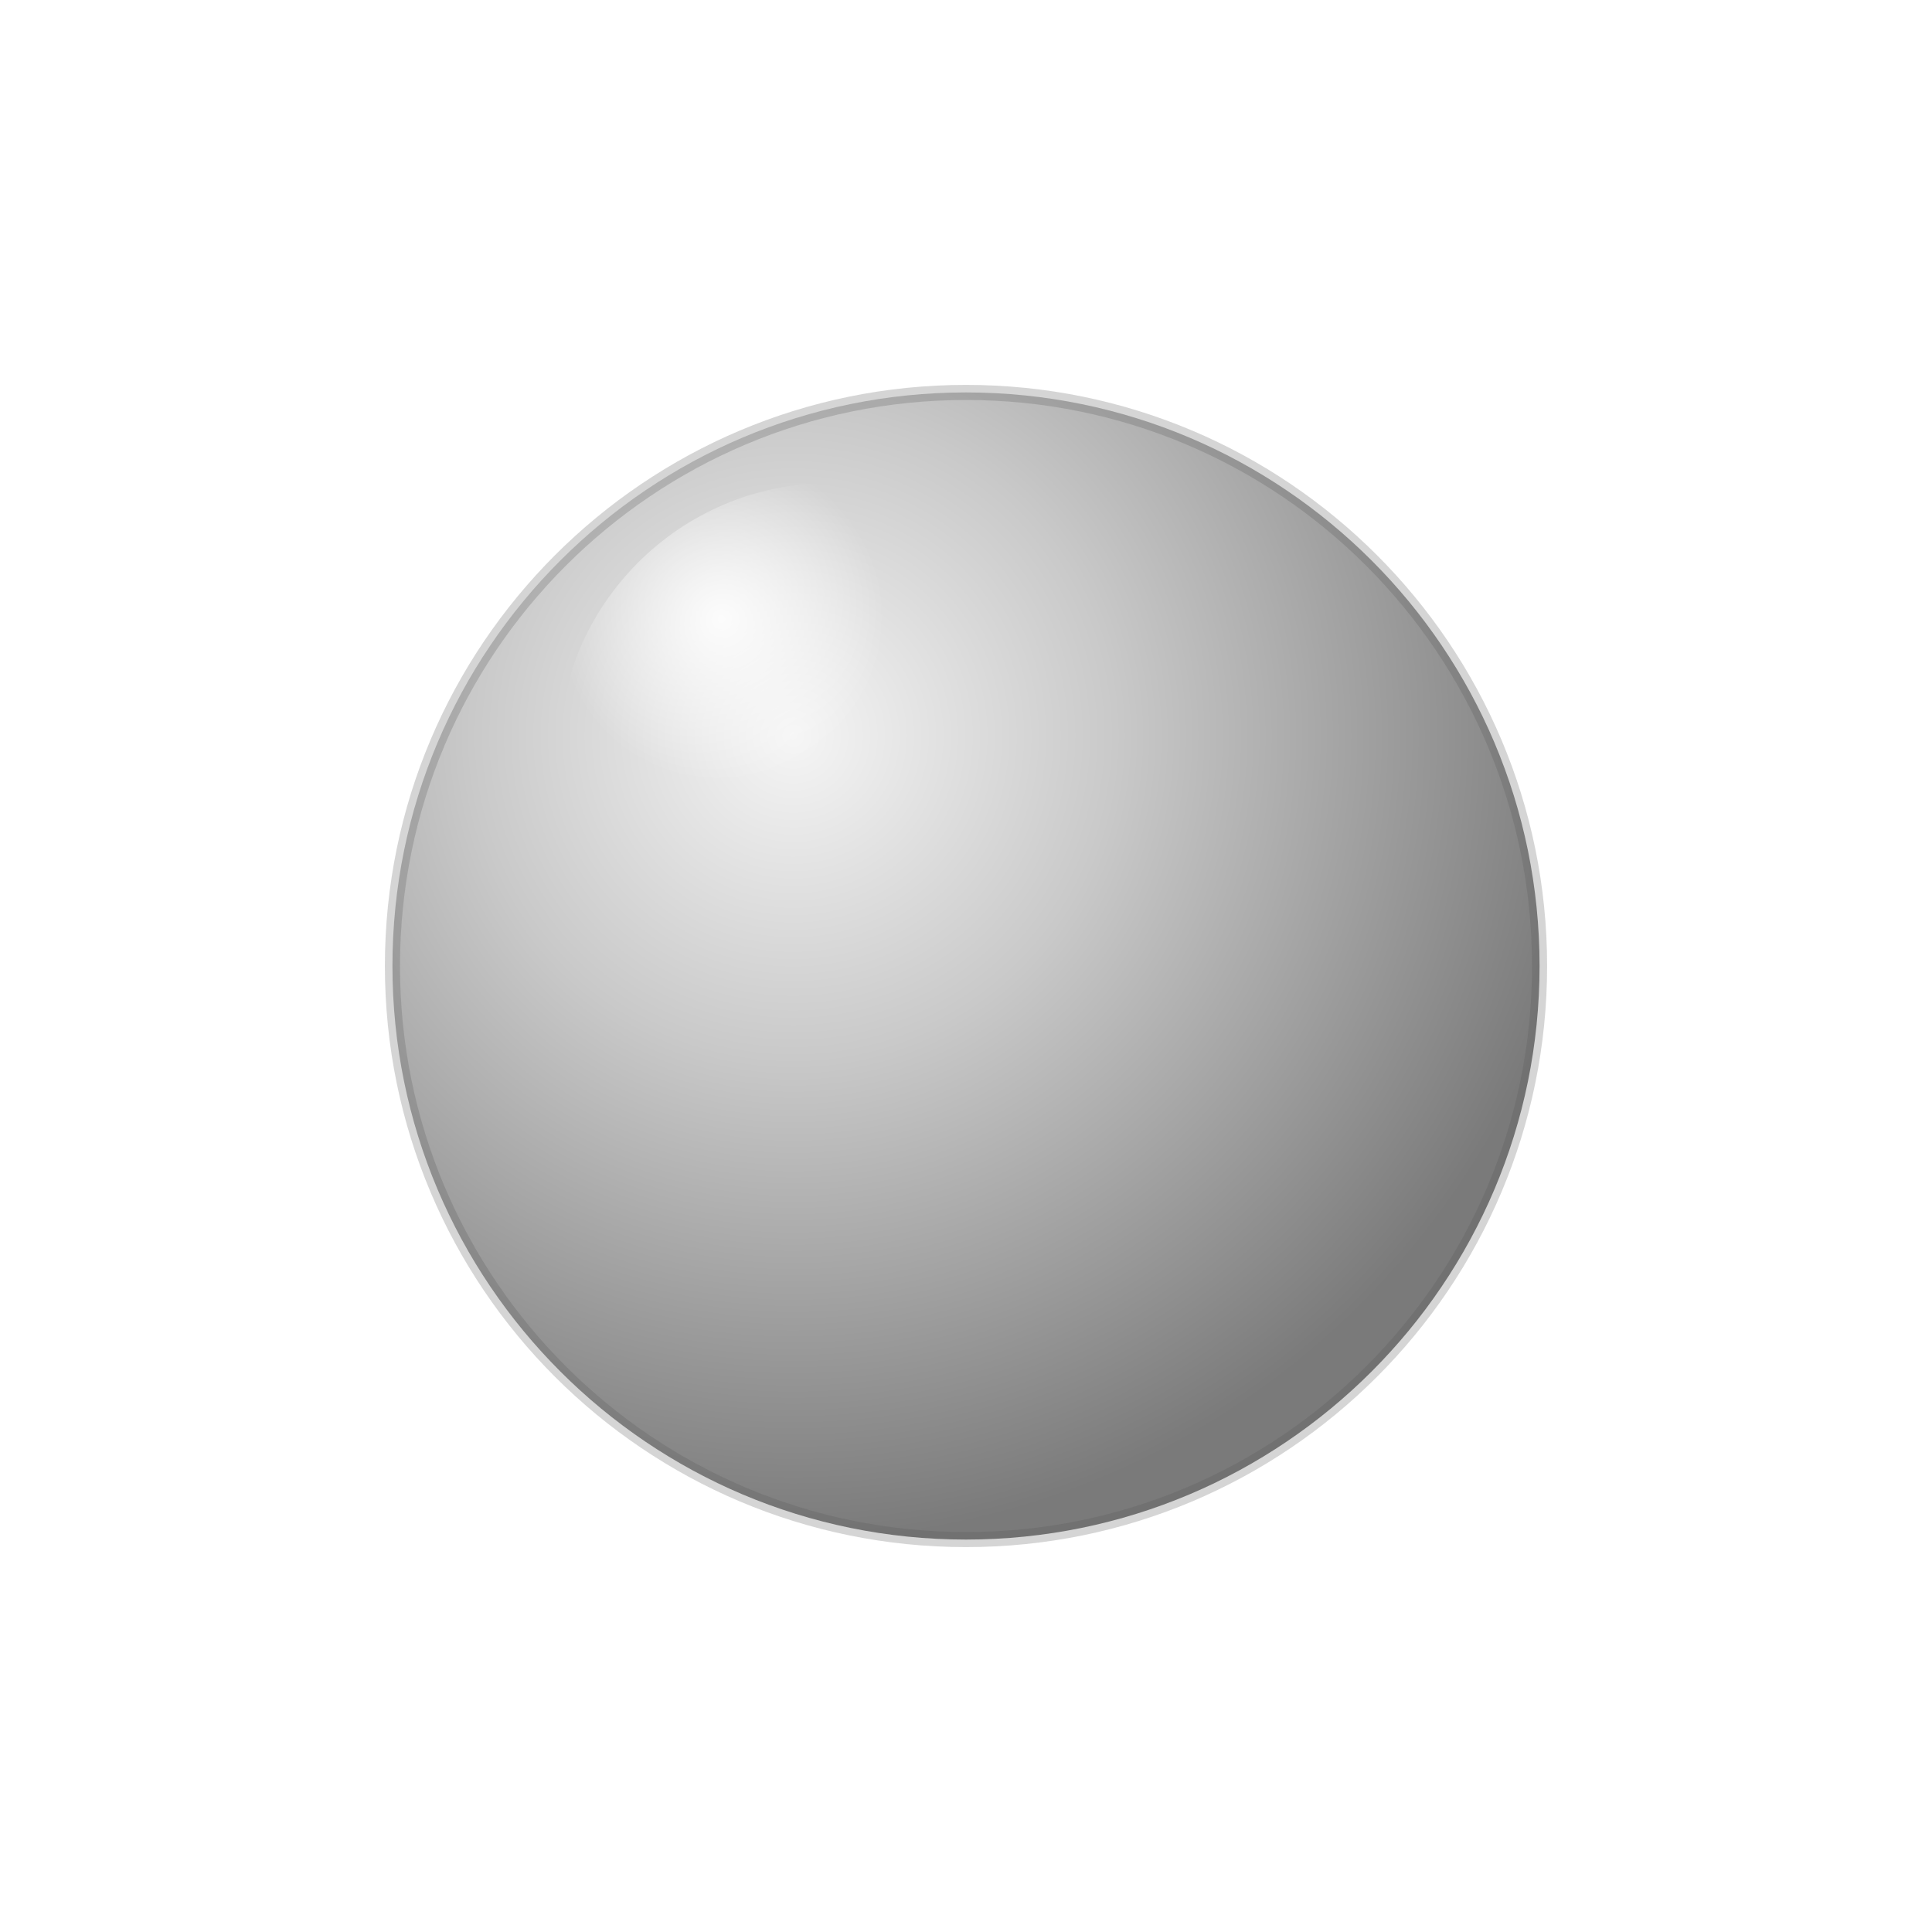
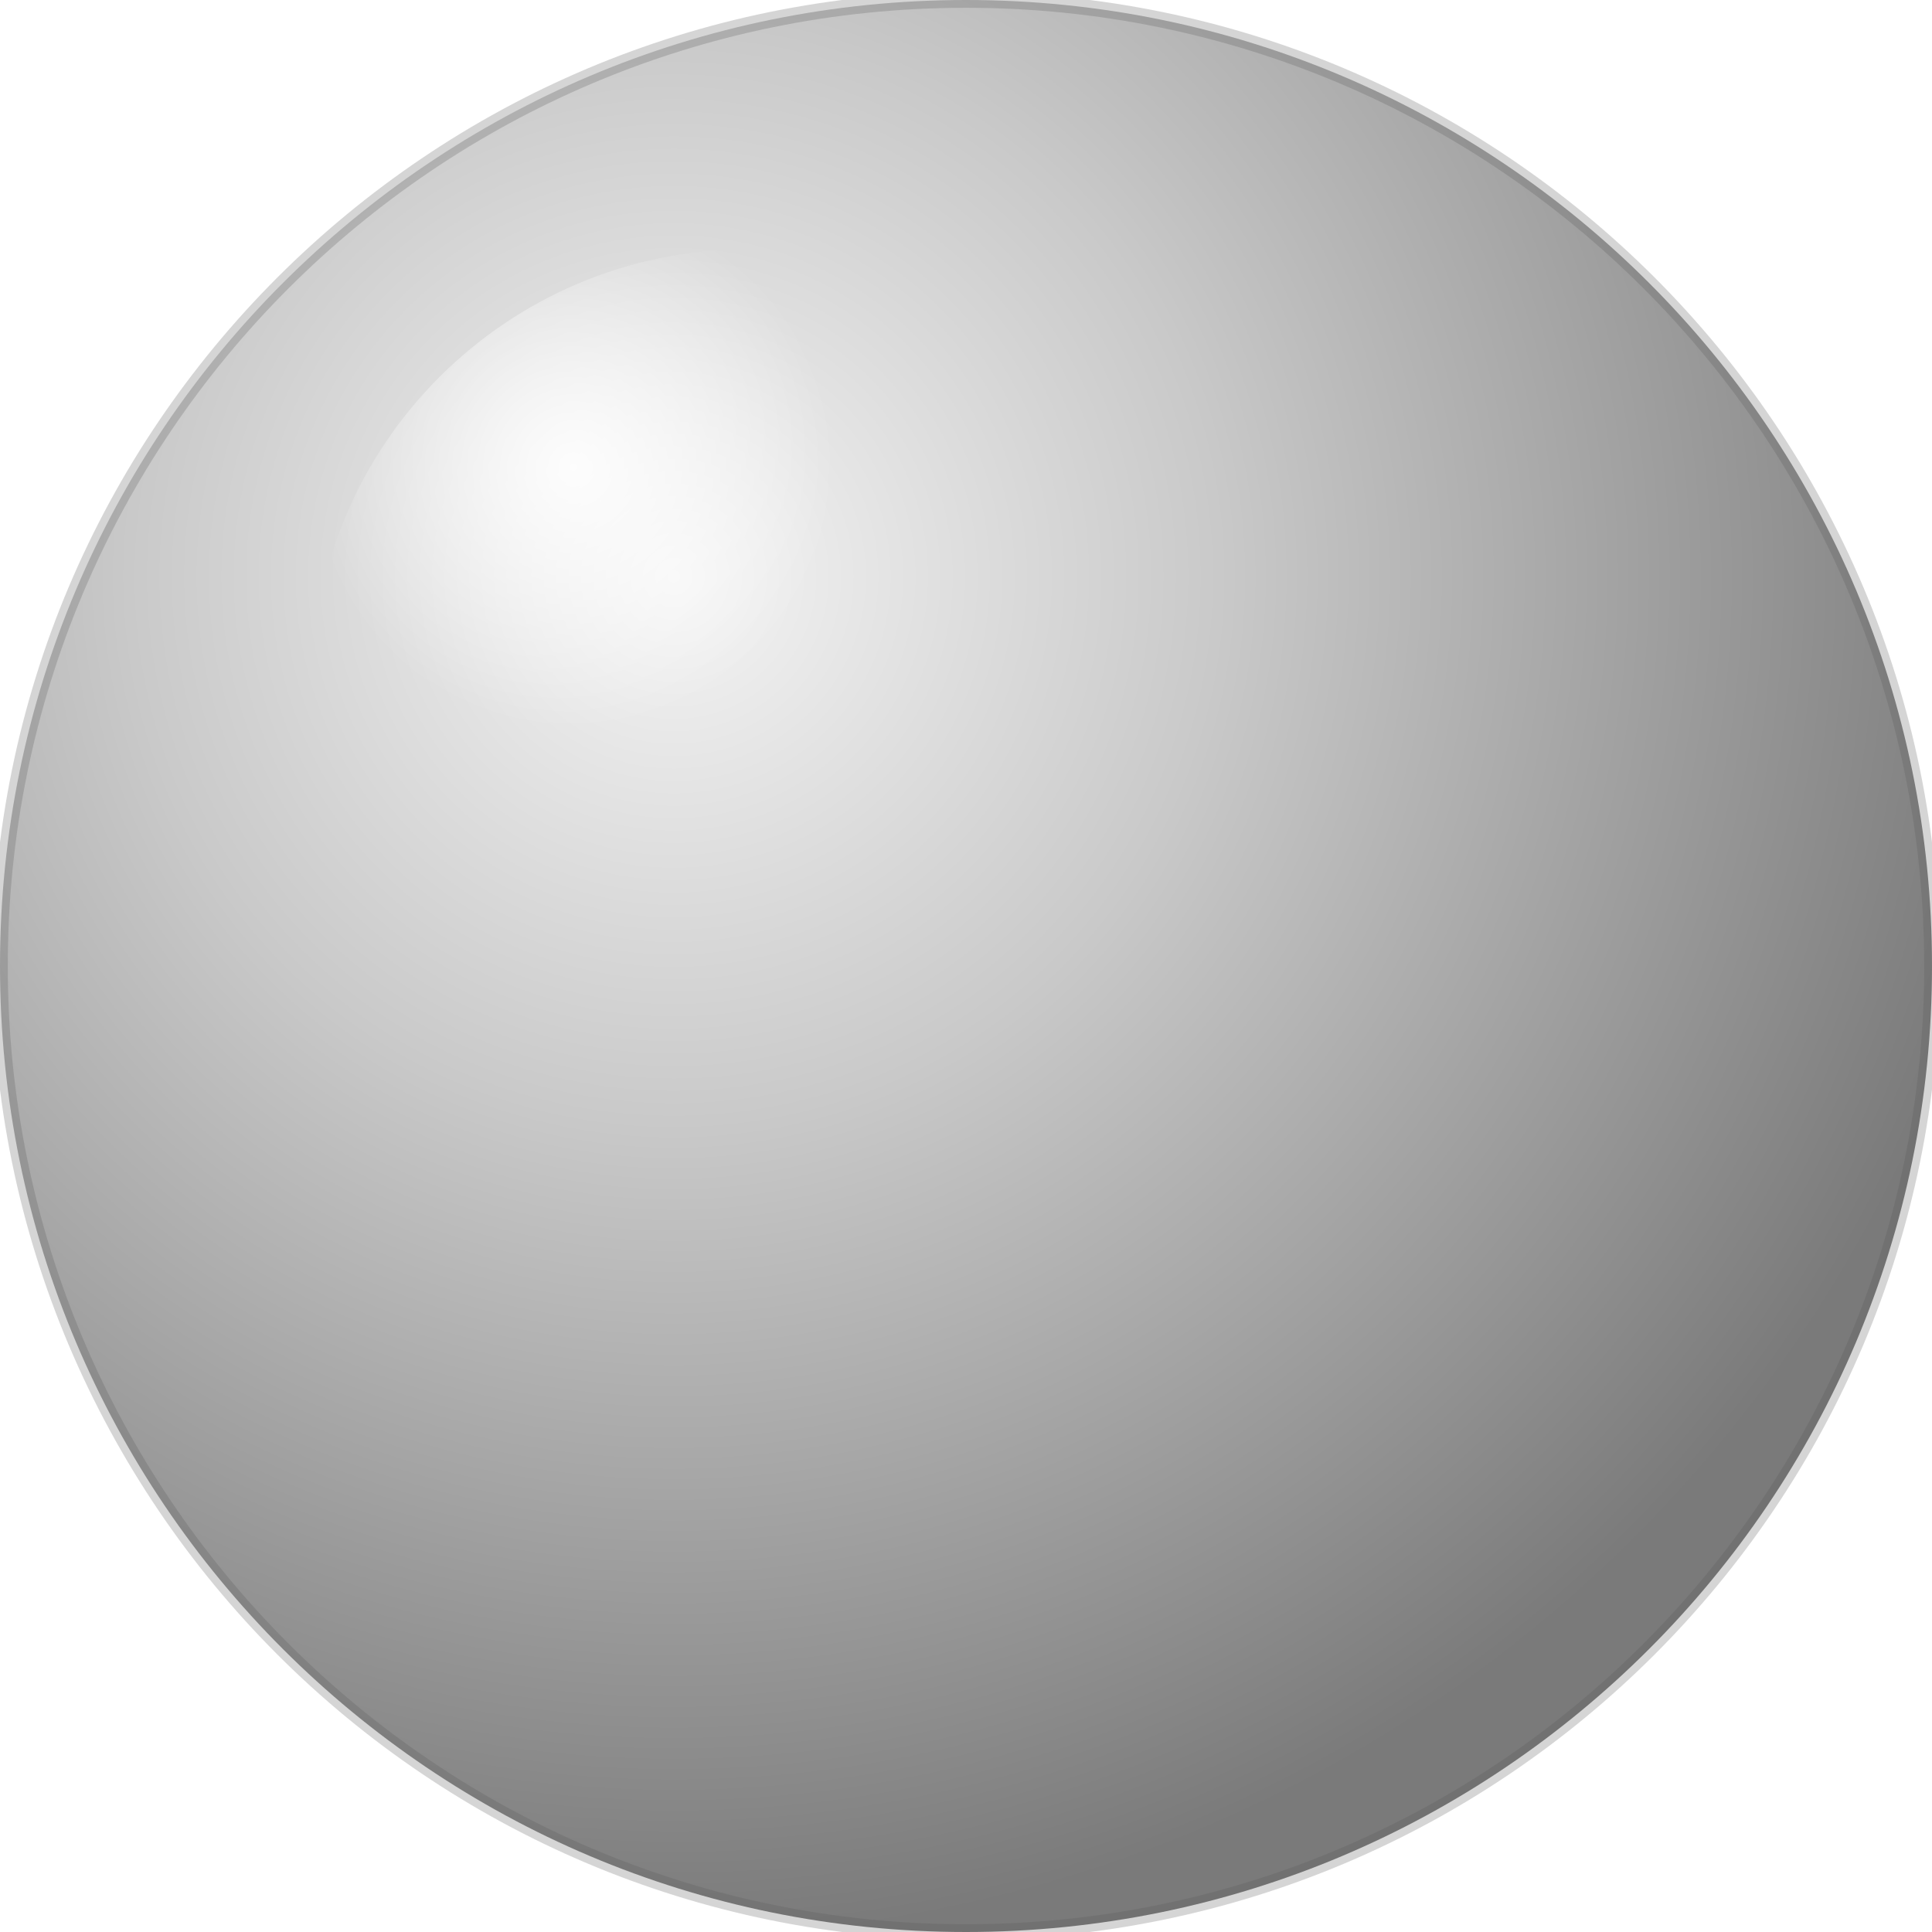
- <svg xmlns="http://www.w3.org/2000/svg" viewBox="0 0 128 128">
+ <svg xmlns="http://www.w3.org/2000/svg" viewBox="2 2 124 124">
  <defs>
    <radialGradient id="g" cx="35%" cy="30%" r="70%">
      <stop offset="0%" stop-color="#f5f5f5" />
      <stop offset="40%" stop-color="#c9c9c9" />
      <stop offset="100%" stop-color="#7a7a7a" />
    </radialGradient>
    <radialGradient id="shine" cx="30%" cy="25%" r="30%">
      <stop offset="0%" stop-color="white" stop-opacity="0.9" />
      <stop offset="100%" stop-color="white" stop-opacity="0" />
    </radialGradient>
  </defs>
-   <rect width="128" height="128" fill="none" />
-   <circle cx="64" cy="64" r="38" fill="url(#g)" />
-   <circle cx="55" cy="50" r="18" fill="url(#shine)" />
-   <circle cx="64" cy="64" r="38" fill="none" stroke="#5a5a5a" stroke-opacity="0.25" />
+   <circle cx="64" cy="64" r="62" fill="url(#g)" />
+   <circle cx="50" cy="46" r="28" fill="url(#shine)" />
+   <circle cx="64" cy="64" r="62" fill="none" stroke="#5a5a5a" stroke-opacity="0.25" />
</svg>
